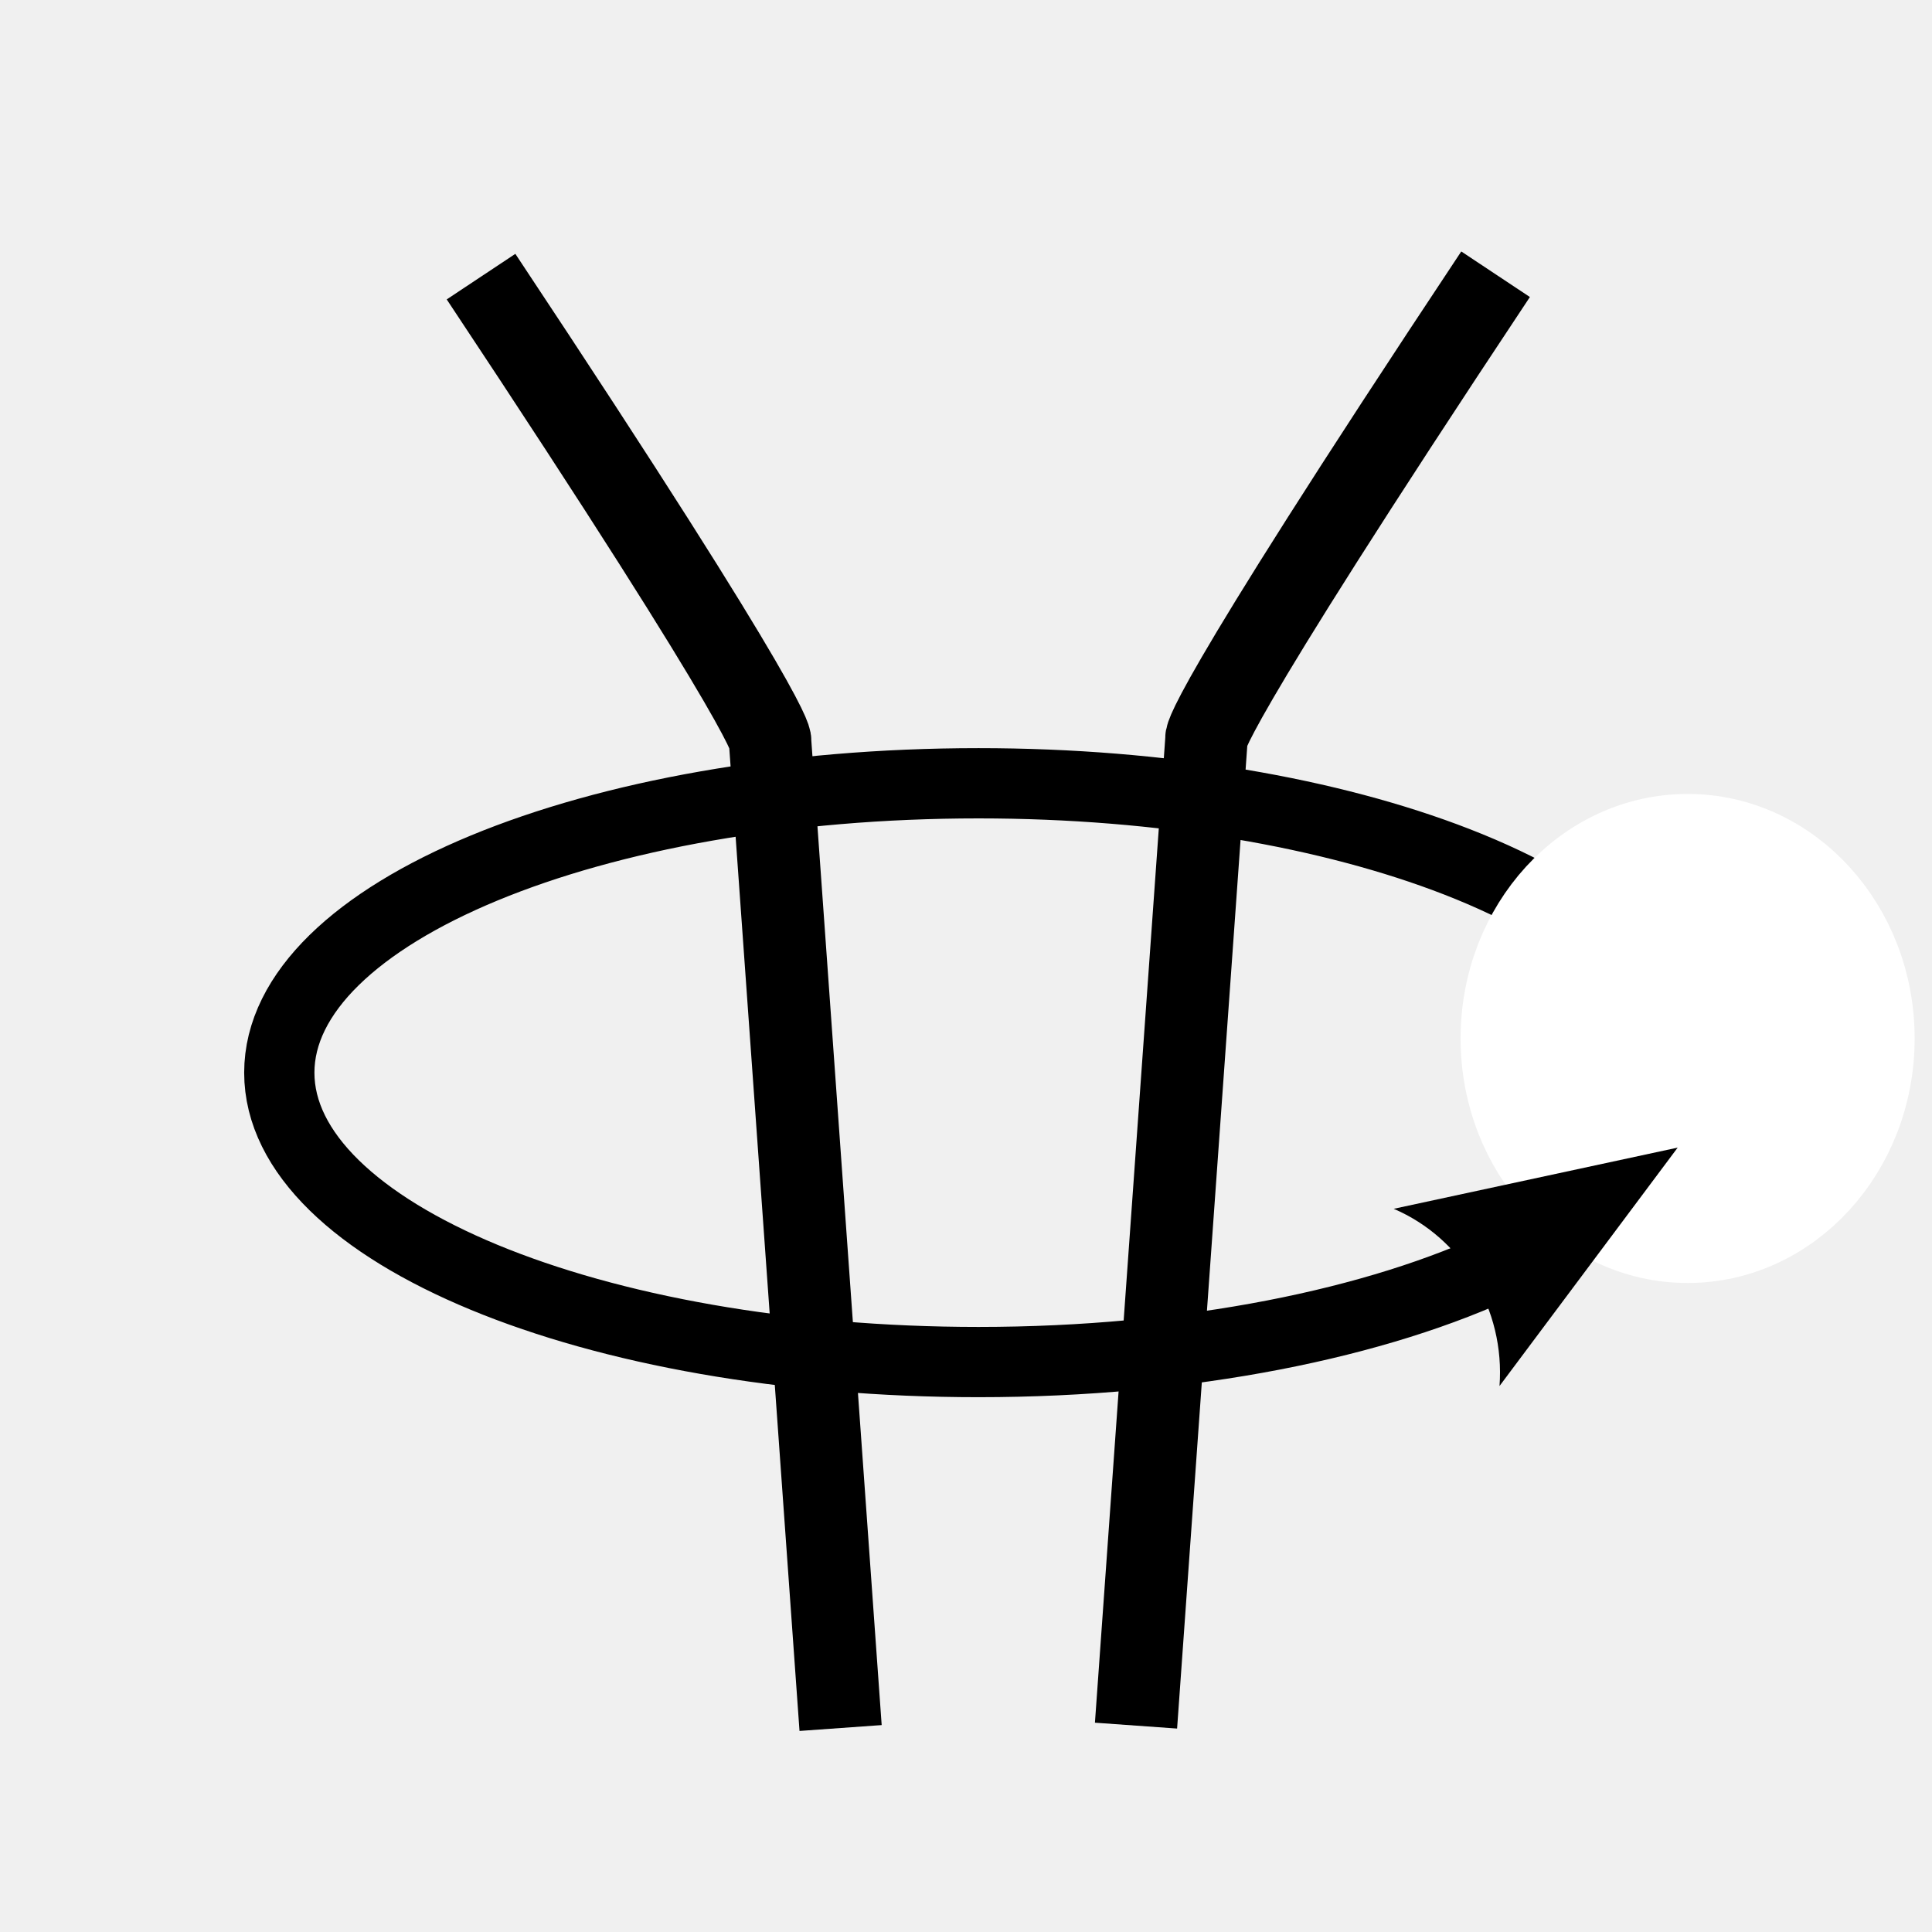
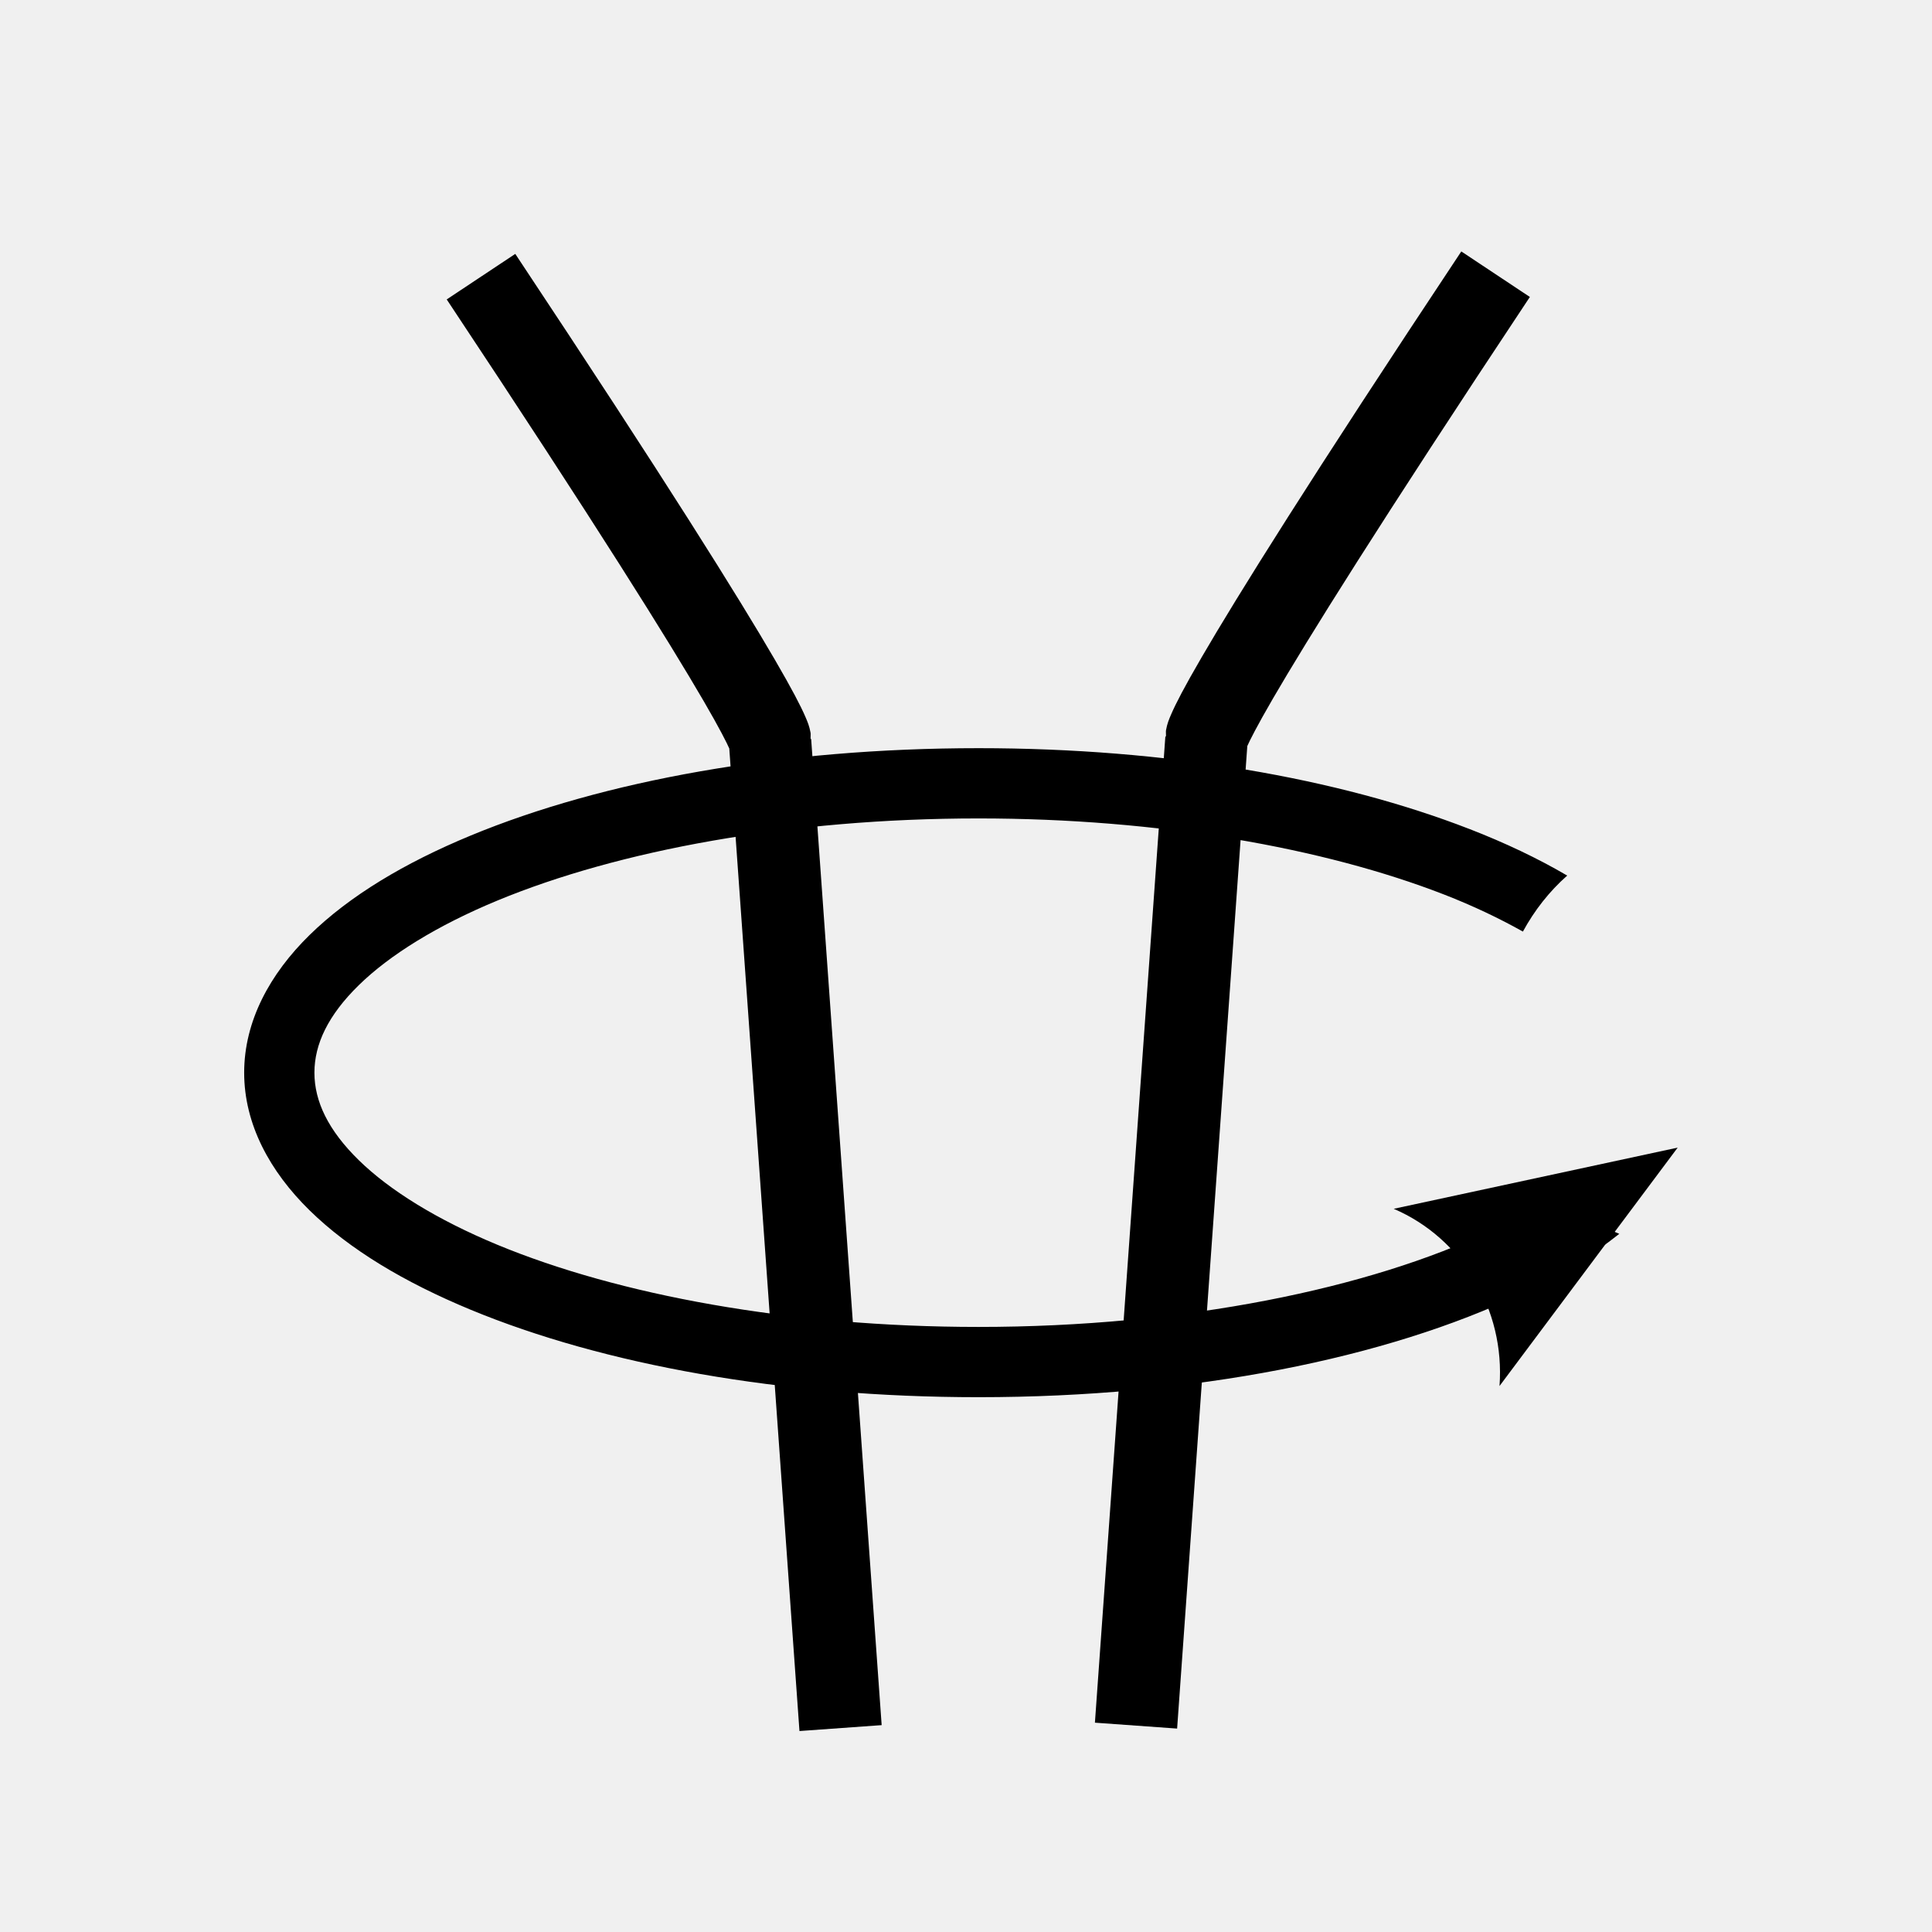
<svg xmlns="http://www.w3.org/2000/svg" version="1.1" id="Layer_1" x="0px" y="0px" width="55px" height="55px" viewBox="0 0 55 55" enable-background="new 0 0 55 55" xml:space="preserve">
-   <g>
-     <path id="path2999" fill="none" stroke="#000000" stroke-width="2.345" d="M13.694,7.875c8.63,13,8.229,13.232,8.229,13.232   l2.007,28.086" />
-     <path id="path3001" fill="none" stroke="#000000" stroke-width="2.345" d="M42.576,7.807c-8.631,12.999-8.23,13.23-8.23,13.23   L32.34,49.125" />
-     <path fill="none" stroke="#000000" stroke-width="2" stroke-miterlimit="10" d="M7.951,30.537c0-4.55,8.911-8.239,19.907-8.239   c5.253,0,10.044,0.848,13.607,2.232c3.865,1.503,6.279,3.638,6.279,6.006c0,2.063-1.834,3.949-4.861,5.395   c-3.65,1.742-9.035,2.844-15.025,2.844C16.862,38.775,7.951,35.086,7.951,30.537z" />
-     <ellipse fill="#FFFFFF" stroke="#FFFFFF" stroke-width="2" stroke-miterlimit="10" cx="48.043" cy="29.563" rx="5.463" ry="5.961" />
+   <defs id="defs3476" />
+   <g id="g3453">
+     <path style="color:#000000;font-style:normal;font-variant:normal;font-weight:normal;font-stretch:normal;font-size:medium;line-height:normal;font-family:sans-serif;text-indent:0;text-align:start;text-decoration:none;text-decoration-line:none;text-decoration-style:solid;text-decoration-color:#000000;letter-spacing:normal;word-spacing:normal;text-transform:none;direction:ltr;block-progression:tb;writing-mode:lr-tb;baseline-shift:baseline;text-anchor:start;white-space:normal;clip-rule:nonzero;display:inline;overflow:visible;visibility:visible;opacity:1;isolation:auto;mix-blend-mode:normal;color-interpolation:sRGB;color-interpolation-filters:linearRGB;solid-color:#000000;solid-opacity:1;fill:#000000;fill-opacity:1;fill-rule:nonzero;stroke:none;stroke-width:2.345;stroke-linecap:butt;stroke-linejoin:miter;stroke-miterlimit:4;stroke-dasharray:none;stroke-dashoffset:0;stroke-opacity:1;color-rendering:auto;image-rendering:auto;shape-rendering:auto;text-rendering:auto;enable-background:accumulate" d="m 14.67,7.227 -1.953,1.297 c 4.309,6.49 6.359,9.789 7.314,11.432 0.469,0.806 0.665,1.203 0.73,1.352 l 1.998,27.971 2.34,-0.168 -2.008,-28.086 -0.014,0.025 c -0.005,-0.057 0.006,-0.149 -0.002,-0.191 -0.036,-0.194 -0.082,-0.301 -0.148,-0.455 -0.134,-0.309 -0.368,-0.763 -0.869,-1.625 -1.002,-1.723 -3.067,-5.041 -7.389,-11.551 z" id="path2999" />
+     <path style="color:#000000;font-style:normal;font-variant:normal;font-weight:normal;font-stretch:normal;font-size:medium;line-height:normal;font-family:sans-serif;text-indent:0;text-align:start;text-decoration:none;text-decoration-line:none;text-decoration-style:solid;text-decoration-color:#000000;letter-spacing:normal;word-spacing:normal;text-transform:none;direction:ltr;block-progression:tb;writing-mode:lr-tb;baseline-shift:baseline;text-anchor:start;white-space:normal;clip-rule:nonzero;display:inline;overflow:visible;visibility:visible;opacity:1;isolation:auto;mix-blend-mode:normal;color-interpolation:sRGB;color-interpolation-filters:linearRGB;solid-color:#000000;solid-opacity:1;fill:#000000;fill-opacity:1;fill-rule:nonzero;stroke:none;stroke-width:2.345;stroke-linecap:butt;stroke-linejoin:miter;stroke-miterlimit:4;stroke-dasharray:none;stroke-dashoffset:0;stroke-opacity:1;color-rendering:auto;image-rendering:auto;shape-rendering:auto;text-rendering:auto;enable-background:accumulate" d="m 41.6,7.158 c -4.322,6.509 -6.387,9.826 -7.389,11.549 -0.501,0.861 -0.735,1.316 -0.869,1.625 -0.067,0.154 -0.112,0.261 -0.148,0.455 -0.008,0.043 0.003,0.135 -0.002,0.193 l -0.016,-0.027 -2.006,28.088 2.34,0.168 1.998,-27.971 c 0.065,-0.148 0.262,-0.545 0.73,-1.352 0.955,-1.642 3.005,-4.942 7.314,-11.432 l -1.953,-1.297 z" id="path3001" />
+     <path style="color:#000000;font-style:normal;font-variant:normal;font-weight:normal;font-stretch:normal;font-size:medium;line-height:normal;font-family:sans-serif;text-indent:0;text-align:start;text-decoration:none;text-decoration-line:none;text-decoration-style:solid;text-decoration-color:#000000;letter-spacing:normal;word-spacing:normal;text-transform:none;direction:ltr;block-progression:tb;writing-mode:lr-tb;baseline-shift:baseline;text-anchor:start;white-space:normal;clip-rule:nonzero;display:inline;overflow:visible;visibility:visible;opacity:1;isolation:auto;mix-blend-mode:normal;color-interpolation:sRGB;color-interpolation-filters:linearRGB;solid-color:#000000;solid-opacity:1;fill:#000000;fill-opacity:1;fill-rule:nonzero;stroke:none;stroke-width:2;stroke-linecap:butt;stroke-linejoin:miter;stroke-miterlimit:10;stroke-dasharray:none;stroke-dashoffset:0;stroke-opacity:1;color-rendering:auto;image-rendering:auto;shape-rendering:auto;text-rendering:auto;enable-background:accumulate" d="M 27.857 21.299 C 22.248 21.299 17.167 22.227 13.398 23.787 C 11.514 24.567 9.954 25.502 8.816 26.615 C 7.679 27.728 6.951 29.073 6.951 30.537 C 6.951 32.001 7.679 33.346 8.816 34.459 C 9.954 35.572 11.514 36.505 13.398 37.285 C 17.167 38.845 22.248 39.775 27.857 39.775 C 33.97 39.775 39.467 38.67 43.314 36.834 C 44.379 36.326 45.305 35.754 46.098 35.125 A 5.463 5.961 0 0 1 44.348 33.943 C 43.801 34.321 43.167 34.688 42.451 35.029 C 38.998 36.677 33.724 37.775 27.857 37.775 C 22.471 37.775 17.6 36.86 14.164 35.438 C 12.446 34.726 11.092 33.887 10.215 33.029 C 9.338 32.171 8.951 31.348 8.951 30.537 C 8.951 29.726 9.338 28.903 10.215 28.045 C 11.092 27.187 12.446 26.346 14.164 25.635 C 17.6 24.213 22.471 23.299 27.857 23.299 C 33.003 23.299 37.694 24.139 41.104 25.463 C 41.94 25.788 42.686 26.146 43.354 26.52 A 5.463 5.961 0 0 1 44.615 24.926 C 43.783 24.438 42.851 23.995 41.828 23.598 L 41.826 23.598 C 38.11 22.154 33.218 21.299 27.857 21.299 z " id="path3457" />
    <path id="path3806" d="M39.676,34.412l8.084-1.742l-5.072,6.787C42.85,37.283,41.627,35.248,39.676,34.412z" />
  </g>
-   <g>
- </g>
-   <g>
- </g>
-   <g>
- </g>
-   <g>
- </g>
-   <g>
- </g>
-   <g>
- </g>
+   <g id="g3462" />
+   <g id="g3464" />
+   <g id="g3466" />
+   <g id="g3468" />
+   <g id="g3470" />
+   <g id="g3472" />
</svg>
